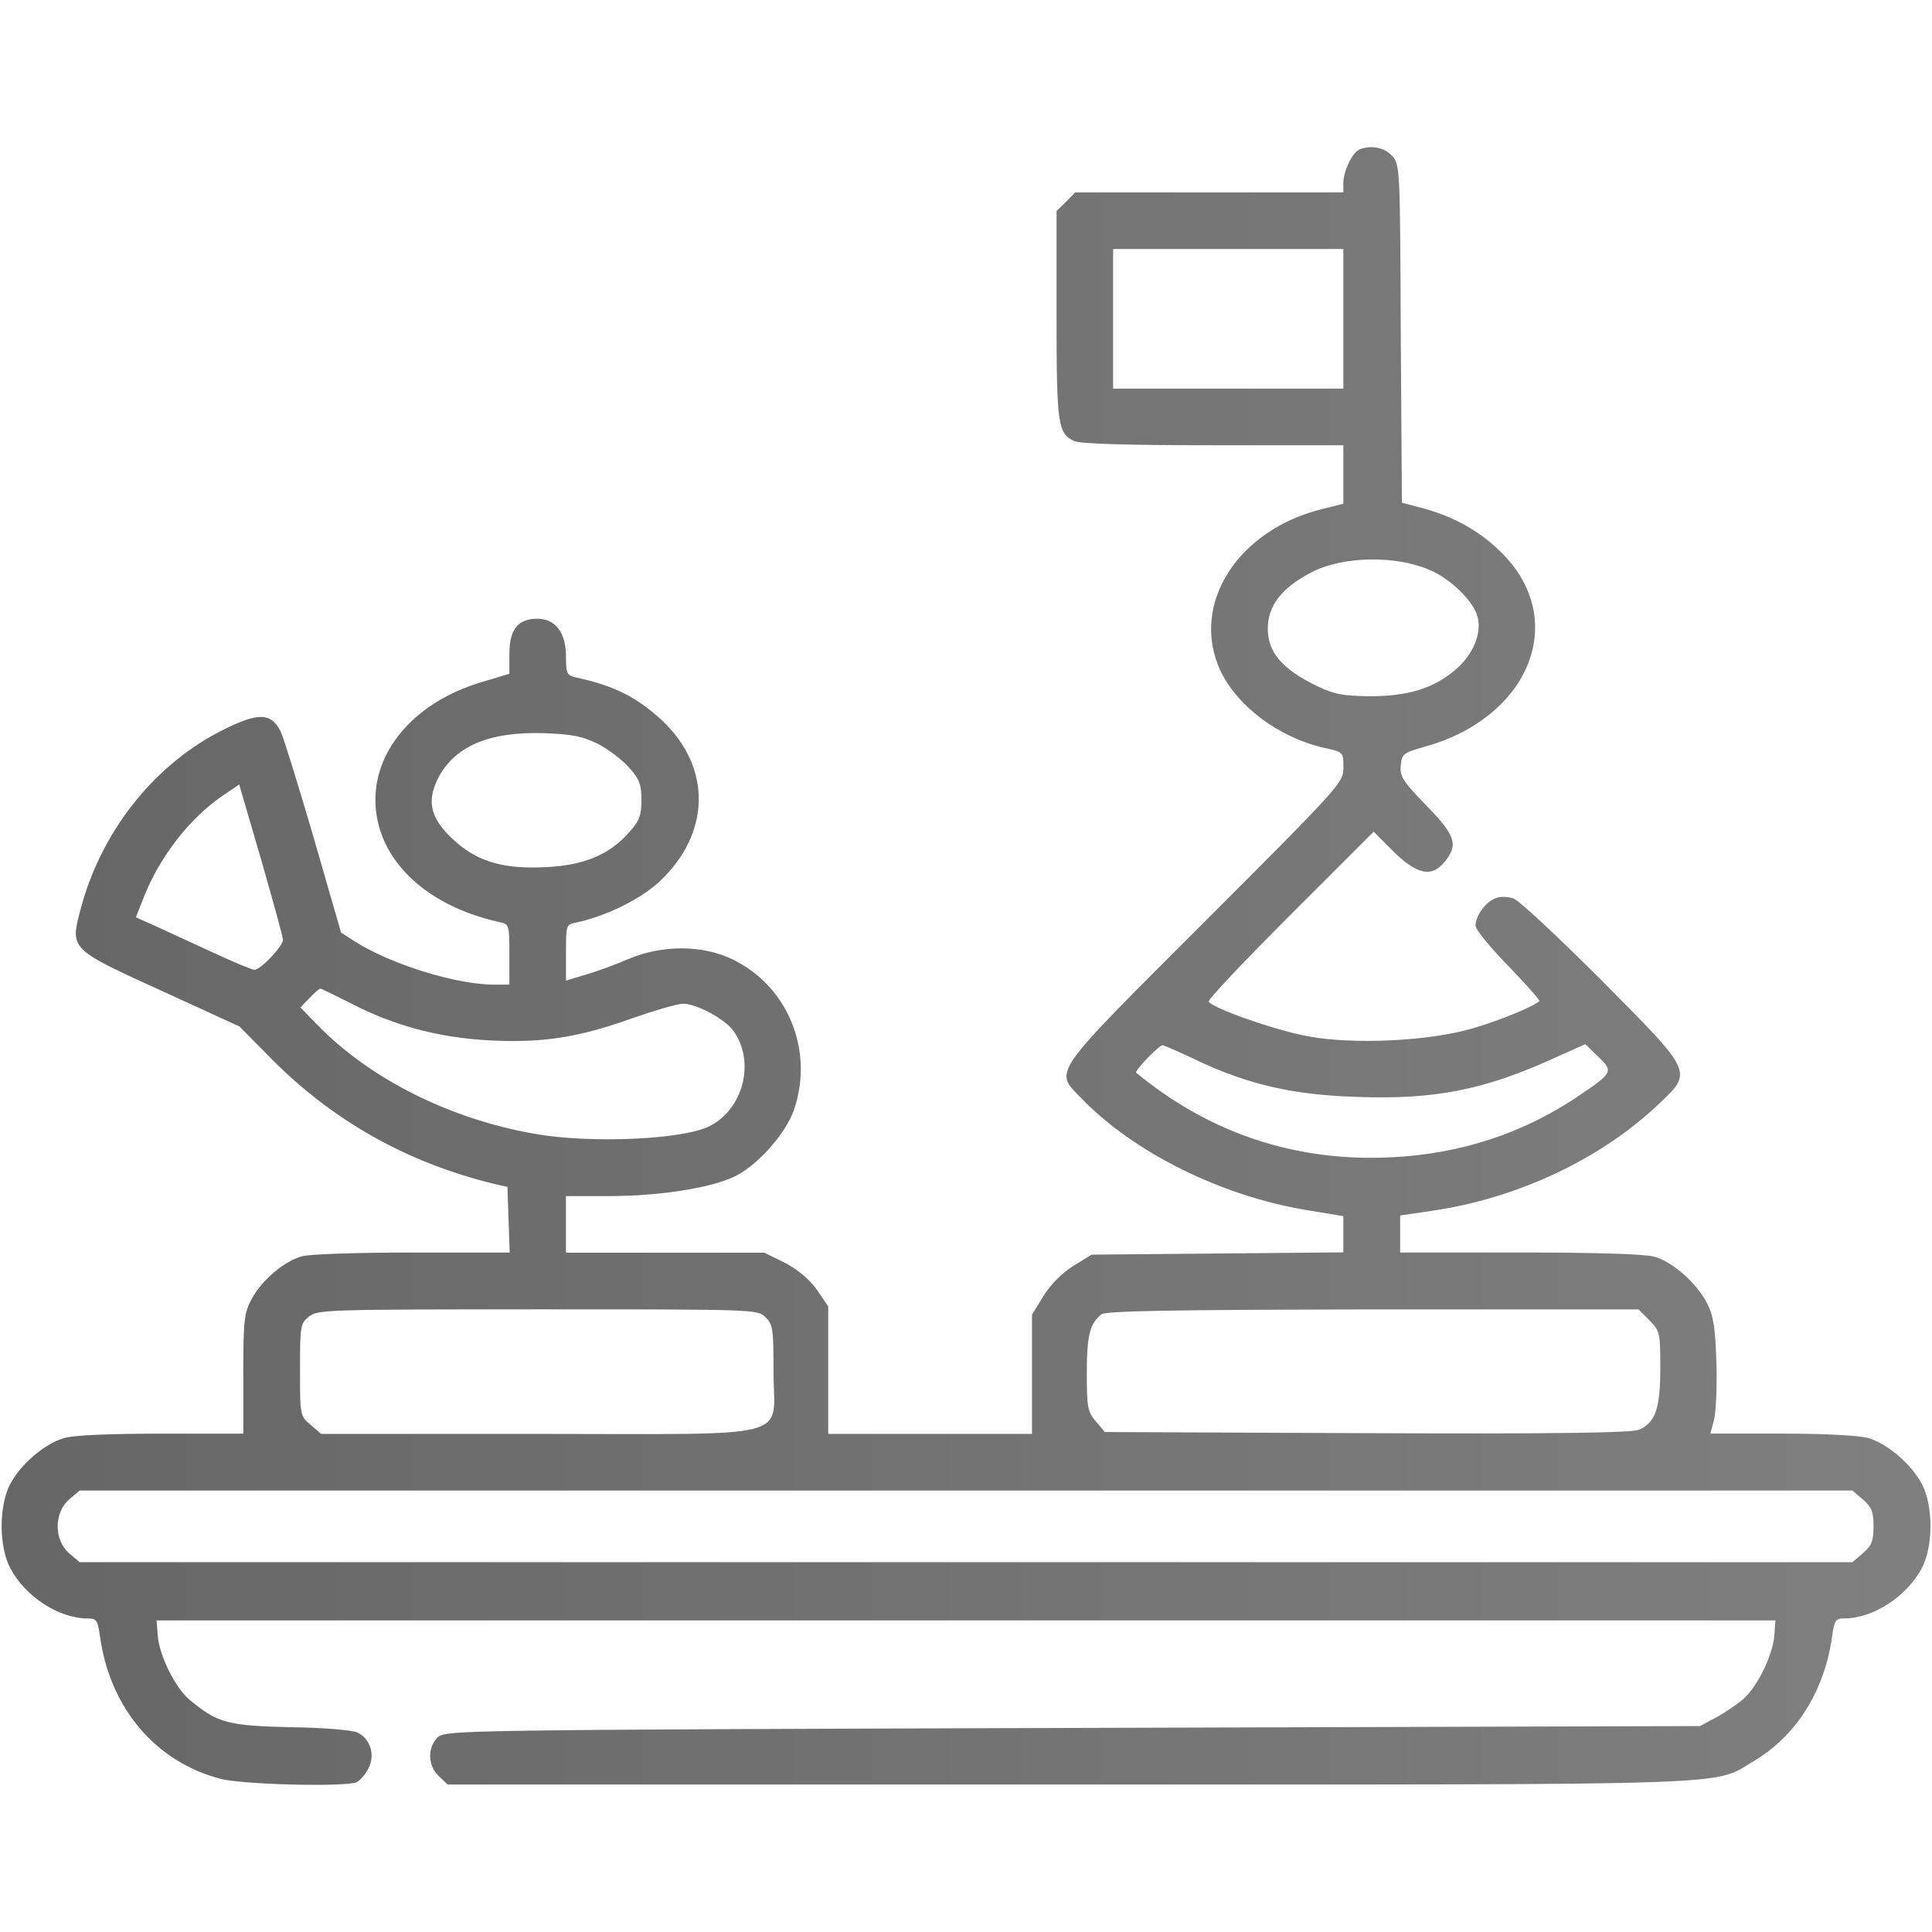
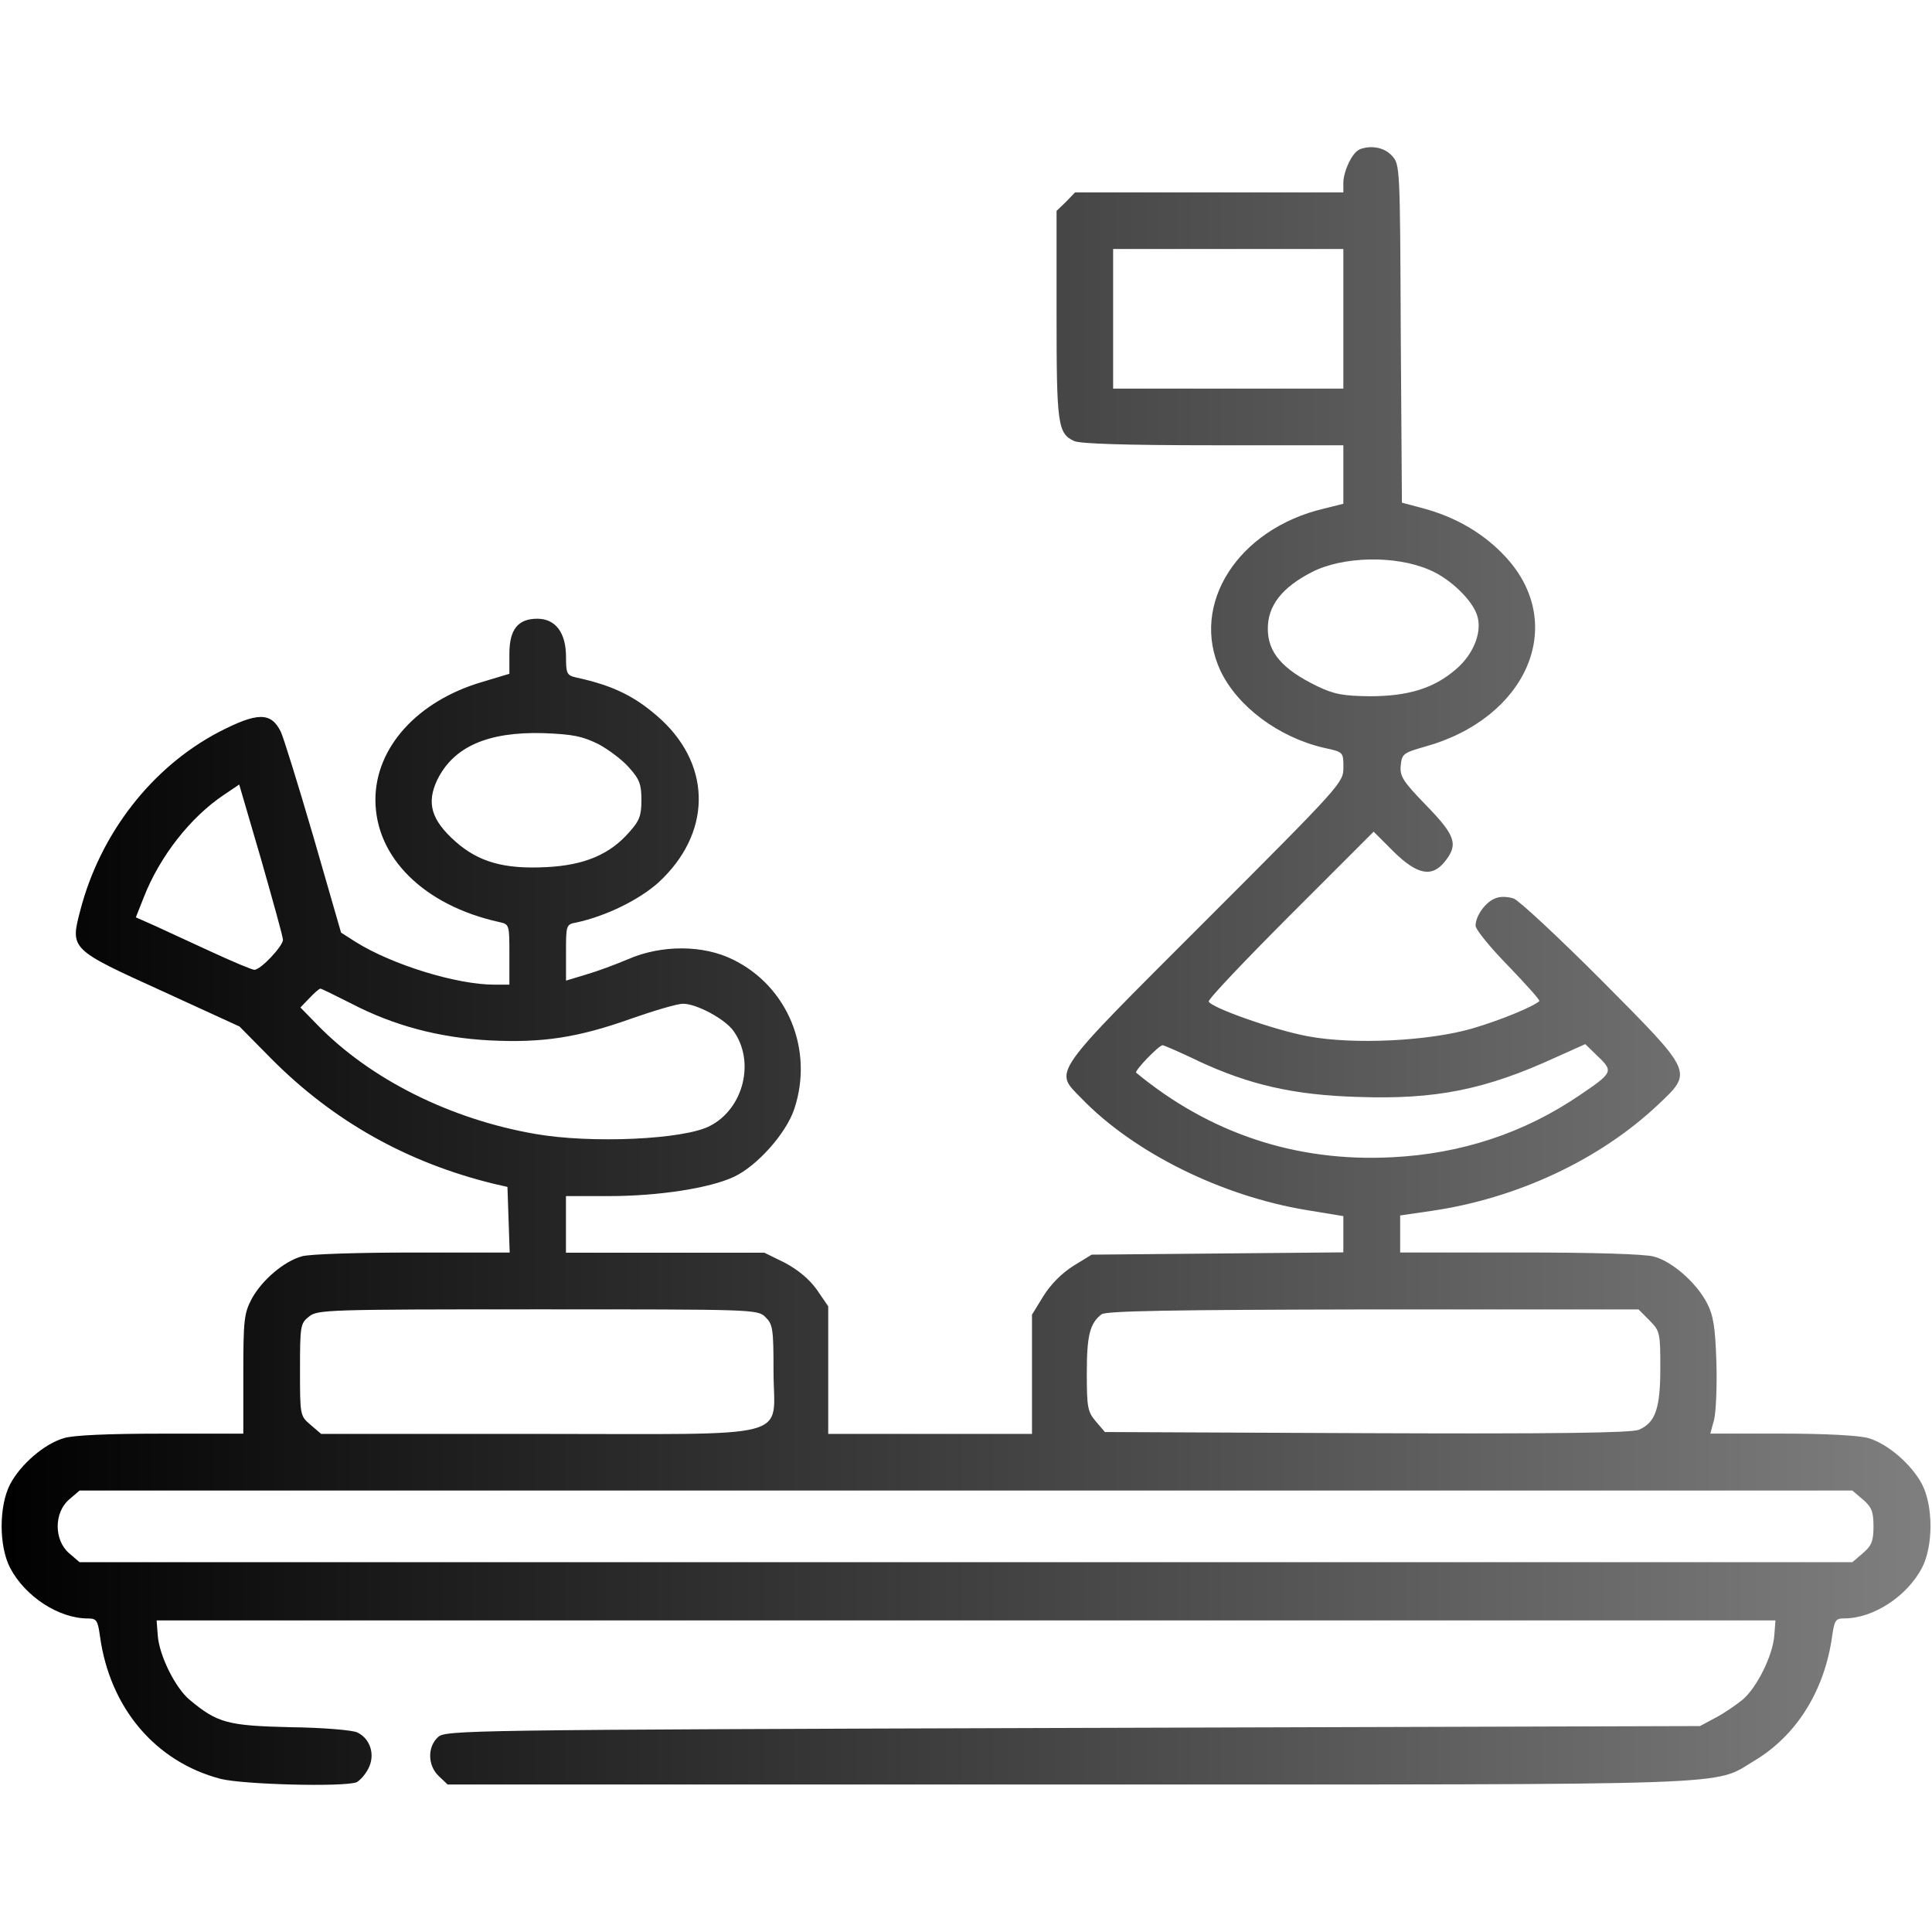
<svg xmlns="http://www.w3.org/2000/svg" version="1.1" width="32" height="32" viewBox="0 0 32 32">
  <linearGradient id="gradient1" x1="100%" y1="0%" x2="0%" y2="0%">
    <stop offset="0%" style="stop-color: #000000; stop-opacity: .5" />
-     <stop offset="100%" style="stop-color: #0000000; stop-opacity: .6" />
+     <stop offset="100%" style="stop-color: #0000000; stop-opacity: 1" />
  </linearGradient>
  <path fill="url(#gradient1)" d="M22.512 2.481c-0.113 0.044-0.262 0.356-0.262 0.55v0.156h-4.444l-0.15 0.156-0.156 0.15v1.719c0 1.819 0.019 1.969 0.294 2.094 0.1 0.044 0.856 0.069 2.3 0.069h2.156v0.969l-0.325 0.081c-1.425 0.338-2.219 1.588-1.712 2.681 0.281 0.594 0.962 1.106 1.719 1.281 0.319 0.069 0.319 0.069 0.319 0.325 0 0.25-0.025 0.281-2.294 2.55-2.587 2.587-2.5 2.462-2.044 2.931 0.869 0.9 2.325 1.619 3.731 1.85l0.606 0.1v0.6l-4.169 0.038-0.306 0.188c-0.188 0.119-0.375 0.306-0.494 0.5l-0.188 0.306v1.975h-3.375v-2.113l-0.188-0.275c-0.125-0.175-0.306-0.325-0.525-0.444l-0.344-0.169h-3.287v-0.938h0.713c0.819 0 1.669-0.131 2.069-0.319 0.387-0.181 0.869-0.725 1-1.125 0.325-0.975-0.106-2.031-1.019-2.475-0.494-0.244-1.181-0.244-1.731-0.006-0.206 0.088-0.525 0.206-0.7 0.256l-0.331 0.1v-0.463c0-0.456 0-0.469 0.175-0.5 0.488-0.106 1.037-0.375 1.356-0.662 0.869-0.8 0.894-1.906 0.050-2.694-0.412-0.375-0.775-0.563-1.406-0.7-0.162-0.037-0.175-0.063-0.175-0.344 0-0.4-0.175-0.631-0.475-0.631-0.319 0-0.463 0.175-0.463 0.581v0.331l-0.456 0.137c-1.063 0.313-1.763 1.081-1.763 1.95 0 0.956 0.806 1.75 2.050 2.025 0.169 0.037 0.169 0.044 0.169 0.537v0.5h-0.25c-0.625 0-1.694-0.331-2.294-0.706l-0.244-0.156-0.456-1.581c-0.256-0.875-0.5-1.662-0.544-1.75-0.162-0.325-0.388-0.319-1.019 0.006-1.112 0.581-1.969 1.681-2.3 2.956-0.169 0.644-0.169 0.644 1.356 1.337l1.281 0.587 0.531 0.538c1.025 1.031 2.25 1.719 3.688 2.069l0.219 0.050 0.037 1.087h-1.612c-0.888 0-1.712 0.025-1.831 0.063-0.294 0.081-0.662 0.394-0.831 0.706-0.125 0.238-0.138 0.35-0.138 1.25v0.981h-1.369c-0.856 0-1.456 0.025-1.606 0.075-0.319 0.094-0.713 0.431-0.887 0.762-0.188 0.363-0.188 1.025 0 1.387 0.25 0.475 0.806 0.837 1.288 0.837 0.144 0 0.163 0.031 0.2 0.294 0.163 1.188 0.919 2.081 2 2.363 0.375 0.094 2.031 0.137 2.25 0.056 0.050-0.025 0.144-0.125 0.194-0.225 0.119-0.225 0.037-0.494-0.181-0.6-0.075-0.038-0.569-0.081-1.106-0.087-1.044-0.025-1.212-0.069-1.675-0.456-0.237-0.2-0.5-0.731-0.525-1.063l-0.019-0.25h26.813l-0.019 0.25c-0.025 0.331-0.288 0.863-0.525 1.063-0.106 0.087-0.306 0.225-0.45 0.3l-0.256 0.137-10.381 0.031c-10.106 0.031-10.387 0.038-10.519 0.15-0.181 0.163-0.175 0.475 0.013 0.65l0.144 0.137h10.281c11.344 0 10.662 0.025 11.363-0.394s1.163-1.163 1.288-2.063c0.038-0.262 0.056-0.294 0.2-0.294 0.481 0 1.038-0.363 1.288-0.837 0.188-0.363 0.188-1.025 0-1.387-0.175-0.331-0.569-0.669-0.887-0.762-0.144-0.044-0.706-0.075-1.431-0.075h-1.188l0.063-0.231c0.031-0.125 0.050-0.556 0.038-0.95-0.019-0.587-0.050-0.775-0.156-0.981-0.175-0.337-0.575-0.688-0.875-0.769-0.144-0.044-1.019-0.069-2.219-0.069h-1.988v-0.613l0.512-0.075c1.425-0.206 2.794-0.85 3.756-1.756 0.587-0.556 0.6-0.519-0.938-2.069-0.712-0.713-1.363-1.319-1.45-1.35-0.094-0.031-0.225-0.037-0.294-0.006-0.169 0.056-0.337 0.294-0.337 0.456 0 0.063 0.244 0.363 0.544 0.669 0.294 0.306 0.531 0.569 0.512 0.581-0.106 0.094-0.637 0.313-1.1 0.45-0.719 0.212-1.981 0.275-2.738 0.131-0.544-0.1-1.606-0.475-1.637-0.575-0.012-0.038 0.6-0.681 1.356-1.438l1.375-1.375 0.331 0.331c0.394 0.387 0.637 0.431 0.85 0.162 0.225-0.281 0.175-0.431-0.313-0.931-0.387-0.4-0.438-0.481-0.419-0.662 0.019-0.188 0.044-0.206 0.394-0.306 1.7-0.469 2.369-2.025 1.35-3.137-0.35-0.381-0.806-0.656-1.35-0.806l-0.375-0.1-0.019-2.8c-0.012-2.781-0.012-2.806-0.15-2.95-0.125-0.138-0.35-0.175-0.538-0.1zM22.25 5.281v1.156h-3.813v-2.313h3.813v1.156zM23.675 9.438c0.356 0.15 0.738 0.525 0.8 0.787 0.069 0.269-0.081 0.625-0.363 0.863-0.363 0.313-0.788 0.444-1.425 0.444-0.444-0.006-0.587-0.031-0.875-0.169-0.575-0.281-0.813-0.556-0.813-0.95 0-0.381 0.231-0.681 0.731-0.938 0.512-0.262 1.381-0.281 1.944-0.037zM9.912 12.325c0.175 0.094 0.406 0.269 0.512 0.394 0.169 0.188 0.2 0.275 0.2 0.531s-0.031 0.344-0.2 0.531c-0.319 0.369-0.744 0.55-1.369 0.581-0.7 0.037-1.125-0.081-1.513-0.425-0.4-0.356-0.481-0.637-0.3-1.019 0.269-0.55 0.838-0.8 1.756-0.775 0.494 0.019 0.644 0.050 0.912 0.181zM4.688 15.563c0 0.106-0.369 0.5-0.475 0.5-0.037 0-0.35-0.131-0.688-0.287-0.344-0.156-0.769-0.356-0.95-0.438l-0.325-0.144 0.131-0.331c0.263-0.675 0.775-1.331 1.331-1.7l0.25-0.169 0.362 1.238c0.194 0.681 0.362 1.281 0.362 1.331zM5.813 16.619c0.706 0.369 1.463 0.569 2.294 0.613 0.875 0.044 1.463-0.044 2.356-0.363 0.375-0.131 0.756-0.244 0.85-0.244 0.225 0 0.688 0.25 0.831 0.444 0.369 0.506 0.175 1.294-0.387 1.581-0.431 0.225-1.969 0.294-2.894 0.131-1.406-0.244-2.731-0.906-3.606-1.806l-0.281-0.288 0.15-0.156c0.081-0.087 0.162-0.156 0.181-0.156s0.244 0.113 0.506 0.244zM19.837 17.569c0.856 0.4 1.594 0.569 2.663 0.6 1.275 0.044 2.1-0.119 3.269-0.656l0.488-0.219 0.212 0.206c0.256 0.244 0.244 0.269-0.3 0.637-0.925 0.631-1.969 0.975-3.119 1.031-1.581 0.081-3.012-0.394-4.231-1.4-0.038-0.025 0.375-0.456 0.438-0.456 0.019 0 0.281 0.113 0.581 0.256zM12.675 21.813c0.125 0.119 0.137 0.188 0.137 0.906 0 1.144 0.431 1.031-3.912 1.031h-3.581l-0.175-0.15c-0.175-0.15-0.175-0.156-0.175-0.913 0-0.725 0.006-0.769 0.15-0.881 0.138-0.113 0.294-0.119 3.781-0.119 3.575 0 3.644 0 3.775 0.125zM27.319 21.869c0.175 0.175 0.181 0.206 0.181 0.788 0 0.675-0.081 0.906-0.356 1.025-0.131 0.050-1.325 0.069-4.506 0.056l-4.337-0.019-0.15-0.175c-0.137-0.163-0.15-0.231-0.15-0.8 0-0.625 0.050-0.825 0.244-0.975 0.075-0.056 1.137-0.075 4.494-0.081h4.4l0.181 0.181zM30.856 24.837c0.144 0.125 0.175 0.2 0.175 0.444s-0.031 0.319-0.175 0.444l-0.175 0.15h-29.363l-0.175-0.15c-0.25-0.219-0.25-0.669 0-0.887l0.175-0.15h29.363l0.175 0.15z" />
</svg>
